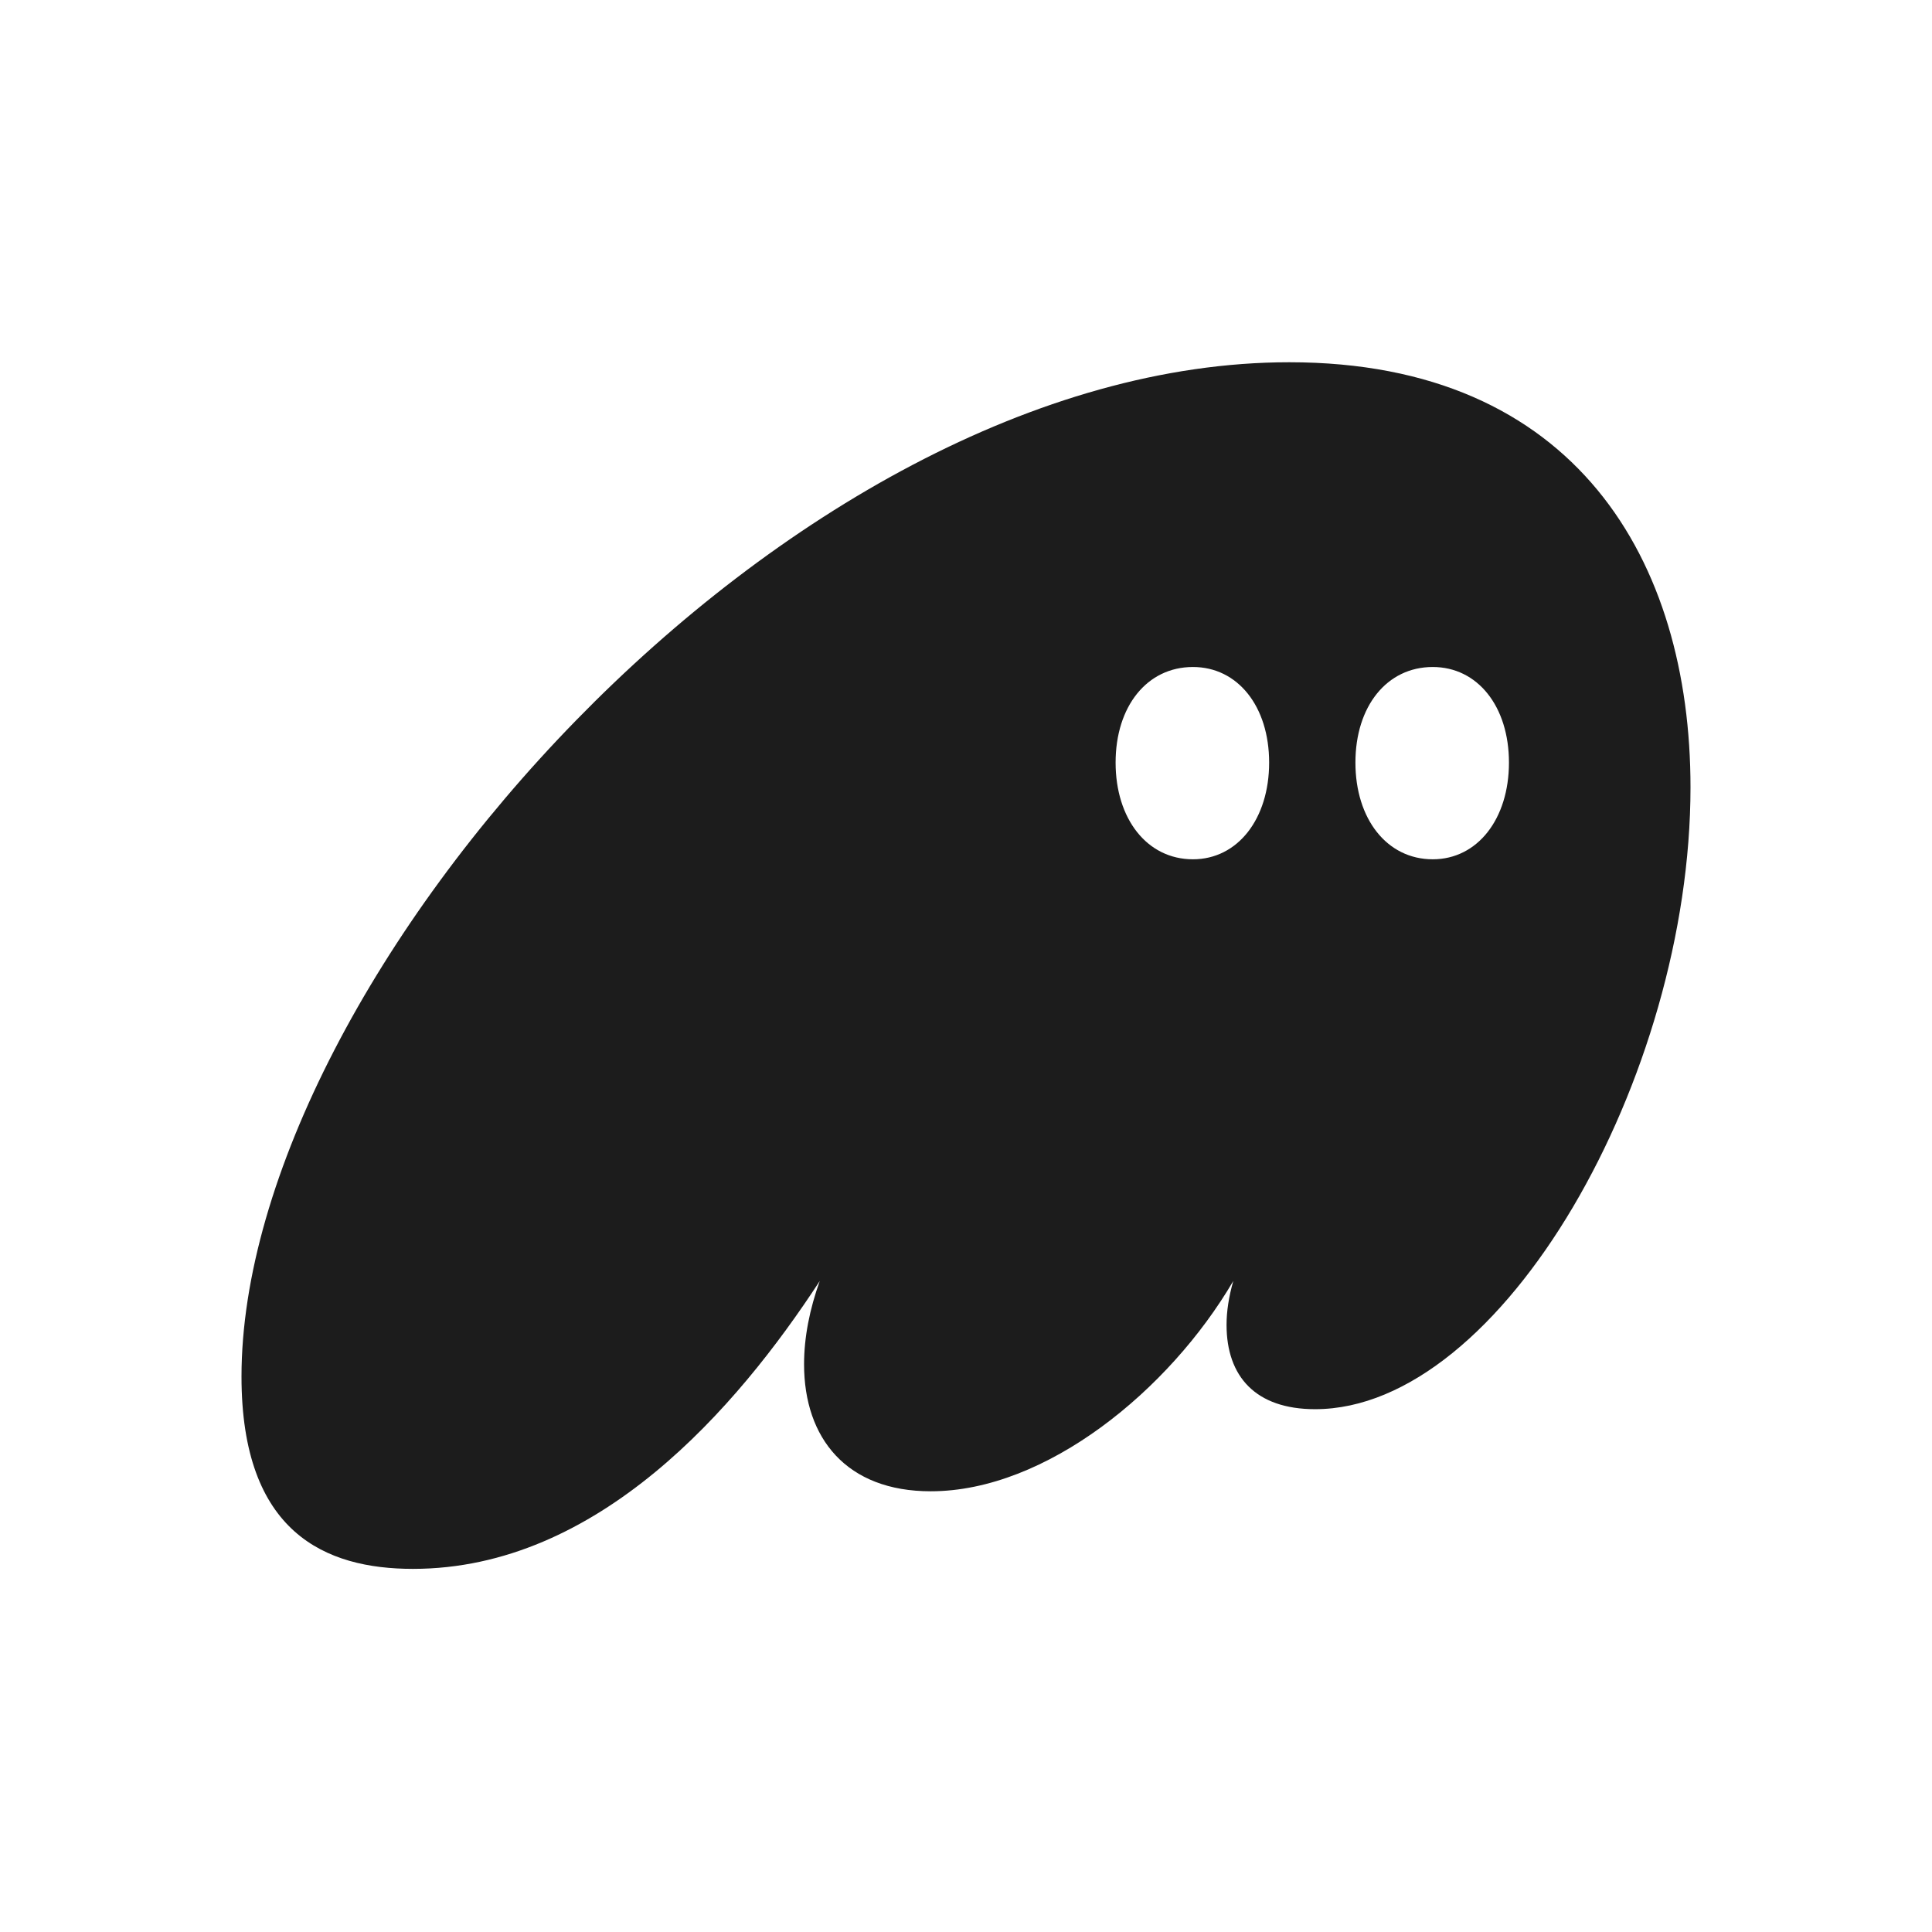
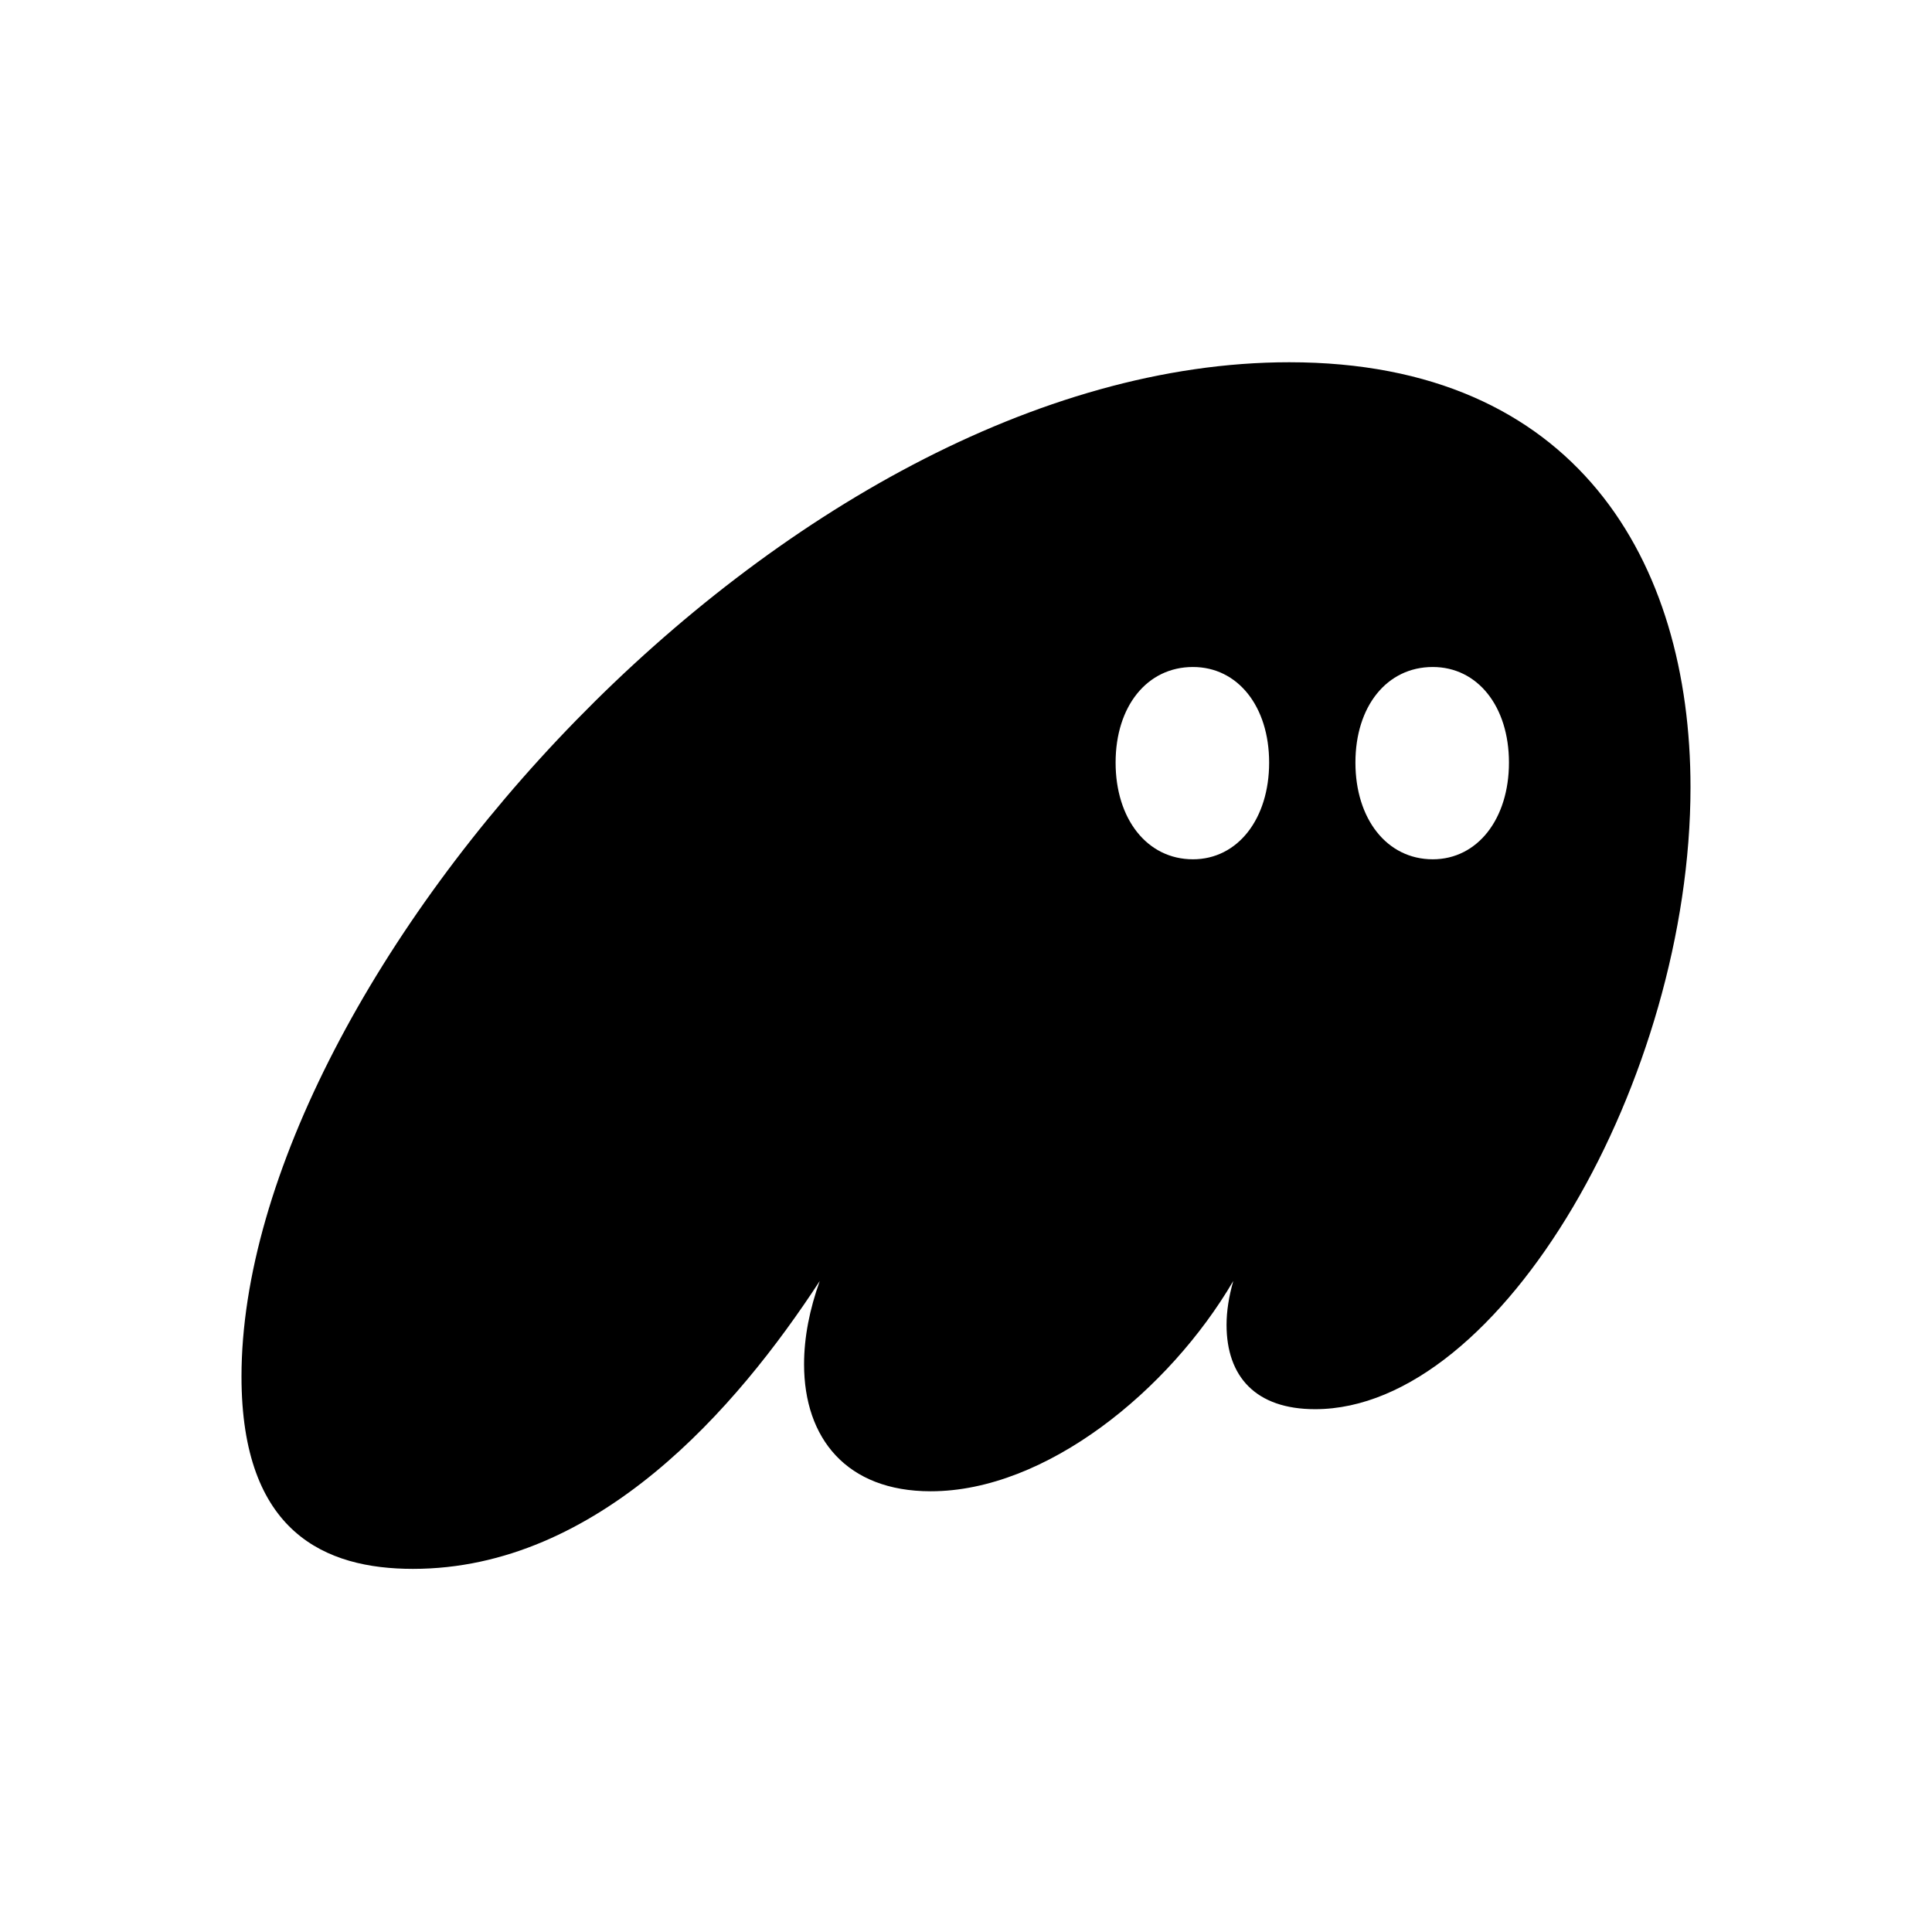
<svg xmlns="http://www.w3.org/2000/svg" viewBox="0 0 1024 1024">
  <g stroke="none" stroke-width="1" fill="none" fill-rule="evenodd">
-     <g transform="translate(128, 192)" fill="#1C1C1C" fill-rule="nonzero">
+     <g transform="translate(128, 192)" fill="currentColor" fill-rule="nonzero">
      <path d="M90.877,639.535 C188.882,639.535 262.534,554.303 306.488,486.952 C301.142,501.853 298.171,516.753 298.171,531.058 C298.171,570.397 320.743,598.409 365.29,598.409 C426.469,598.409 491.805,544.767 525.662,486.952 C523.285,495.297 522.098,503.046 522.098,510.197 C522.098,537.614 537.54,554.9 569.022,554.9 C668.214,554.9 768,379.072 768,225.298 C768,105.496 707.415,0 555.36,0 C288.075,0 0,326.622 0,537.614 C0,620.462 44.548,639.535 90.877,639.535 Z M463.295,212.186 C463.295,182.384 479.926,161.523 504.278,161.523 C528.037,161.523 544.669,182.384 544.669,212.186 C544.669,241.987 528.037,263.443 504.278,263.443 C479.926,263.443 463.295,241.987 463.295,212.186 Z M590.404,212.186 C590.404,182.384 607.036,161.523 631.387,161.523 C655.146,161.523 671.778,182.384 671.778,212.186 C671.778,241.987 655.146,263.443 631.387,263.443 C607.036,263.443 590.404,241.987 590.404,212.186 Z" />
    </g>
  </g>
</svg>
